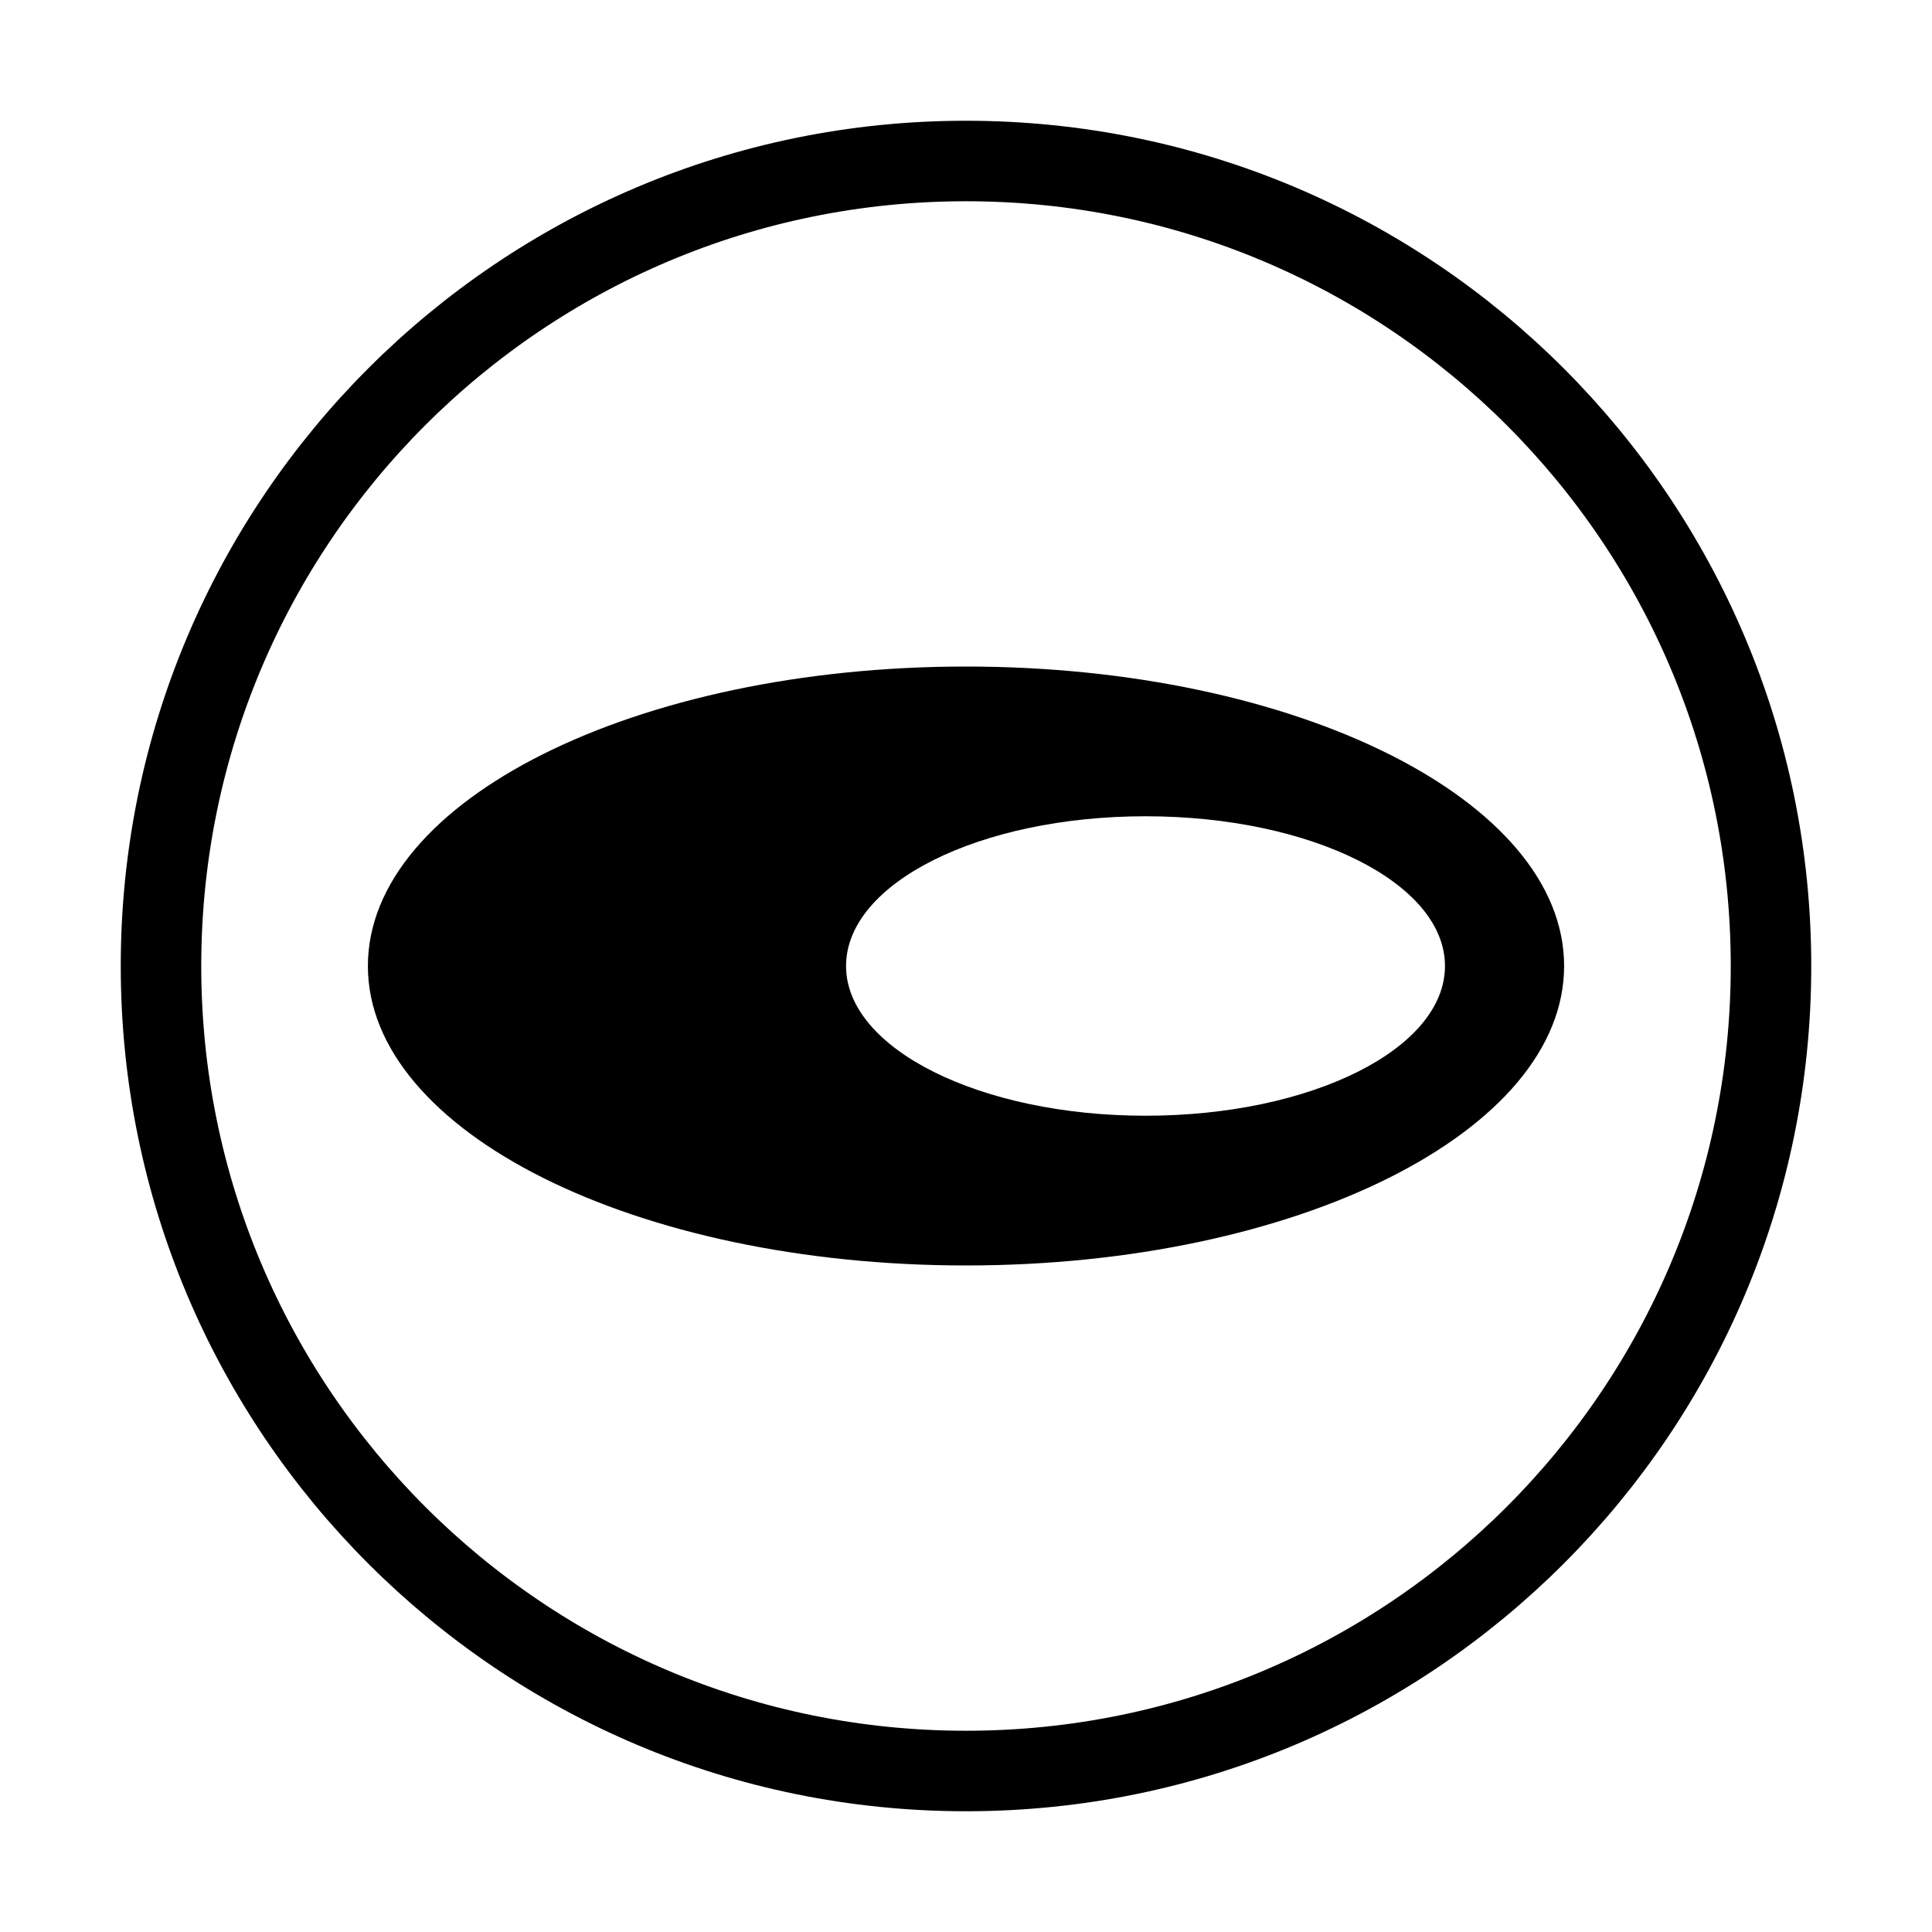
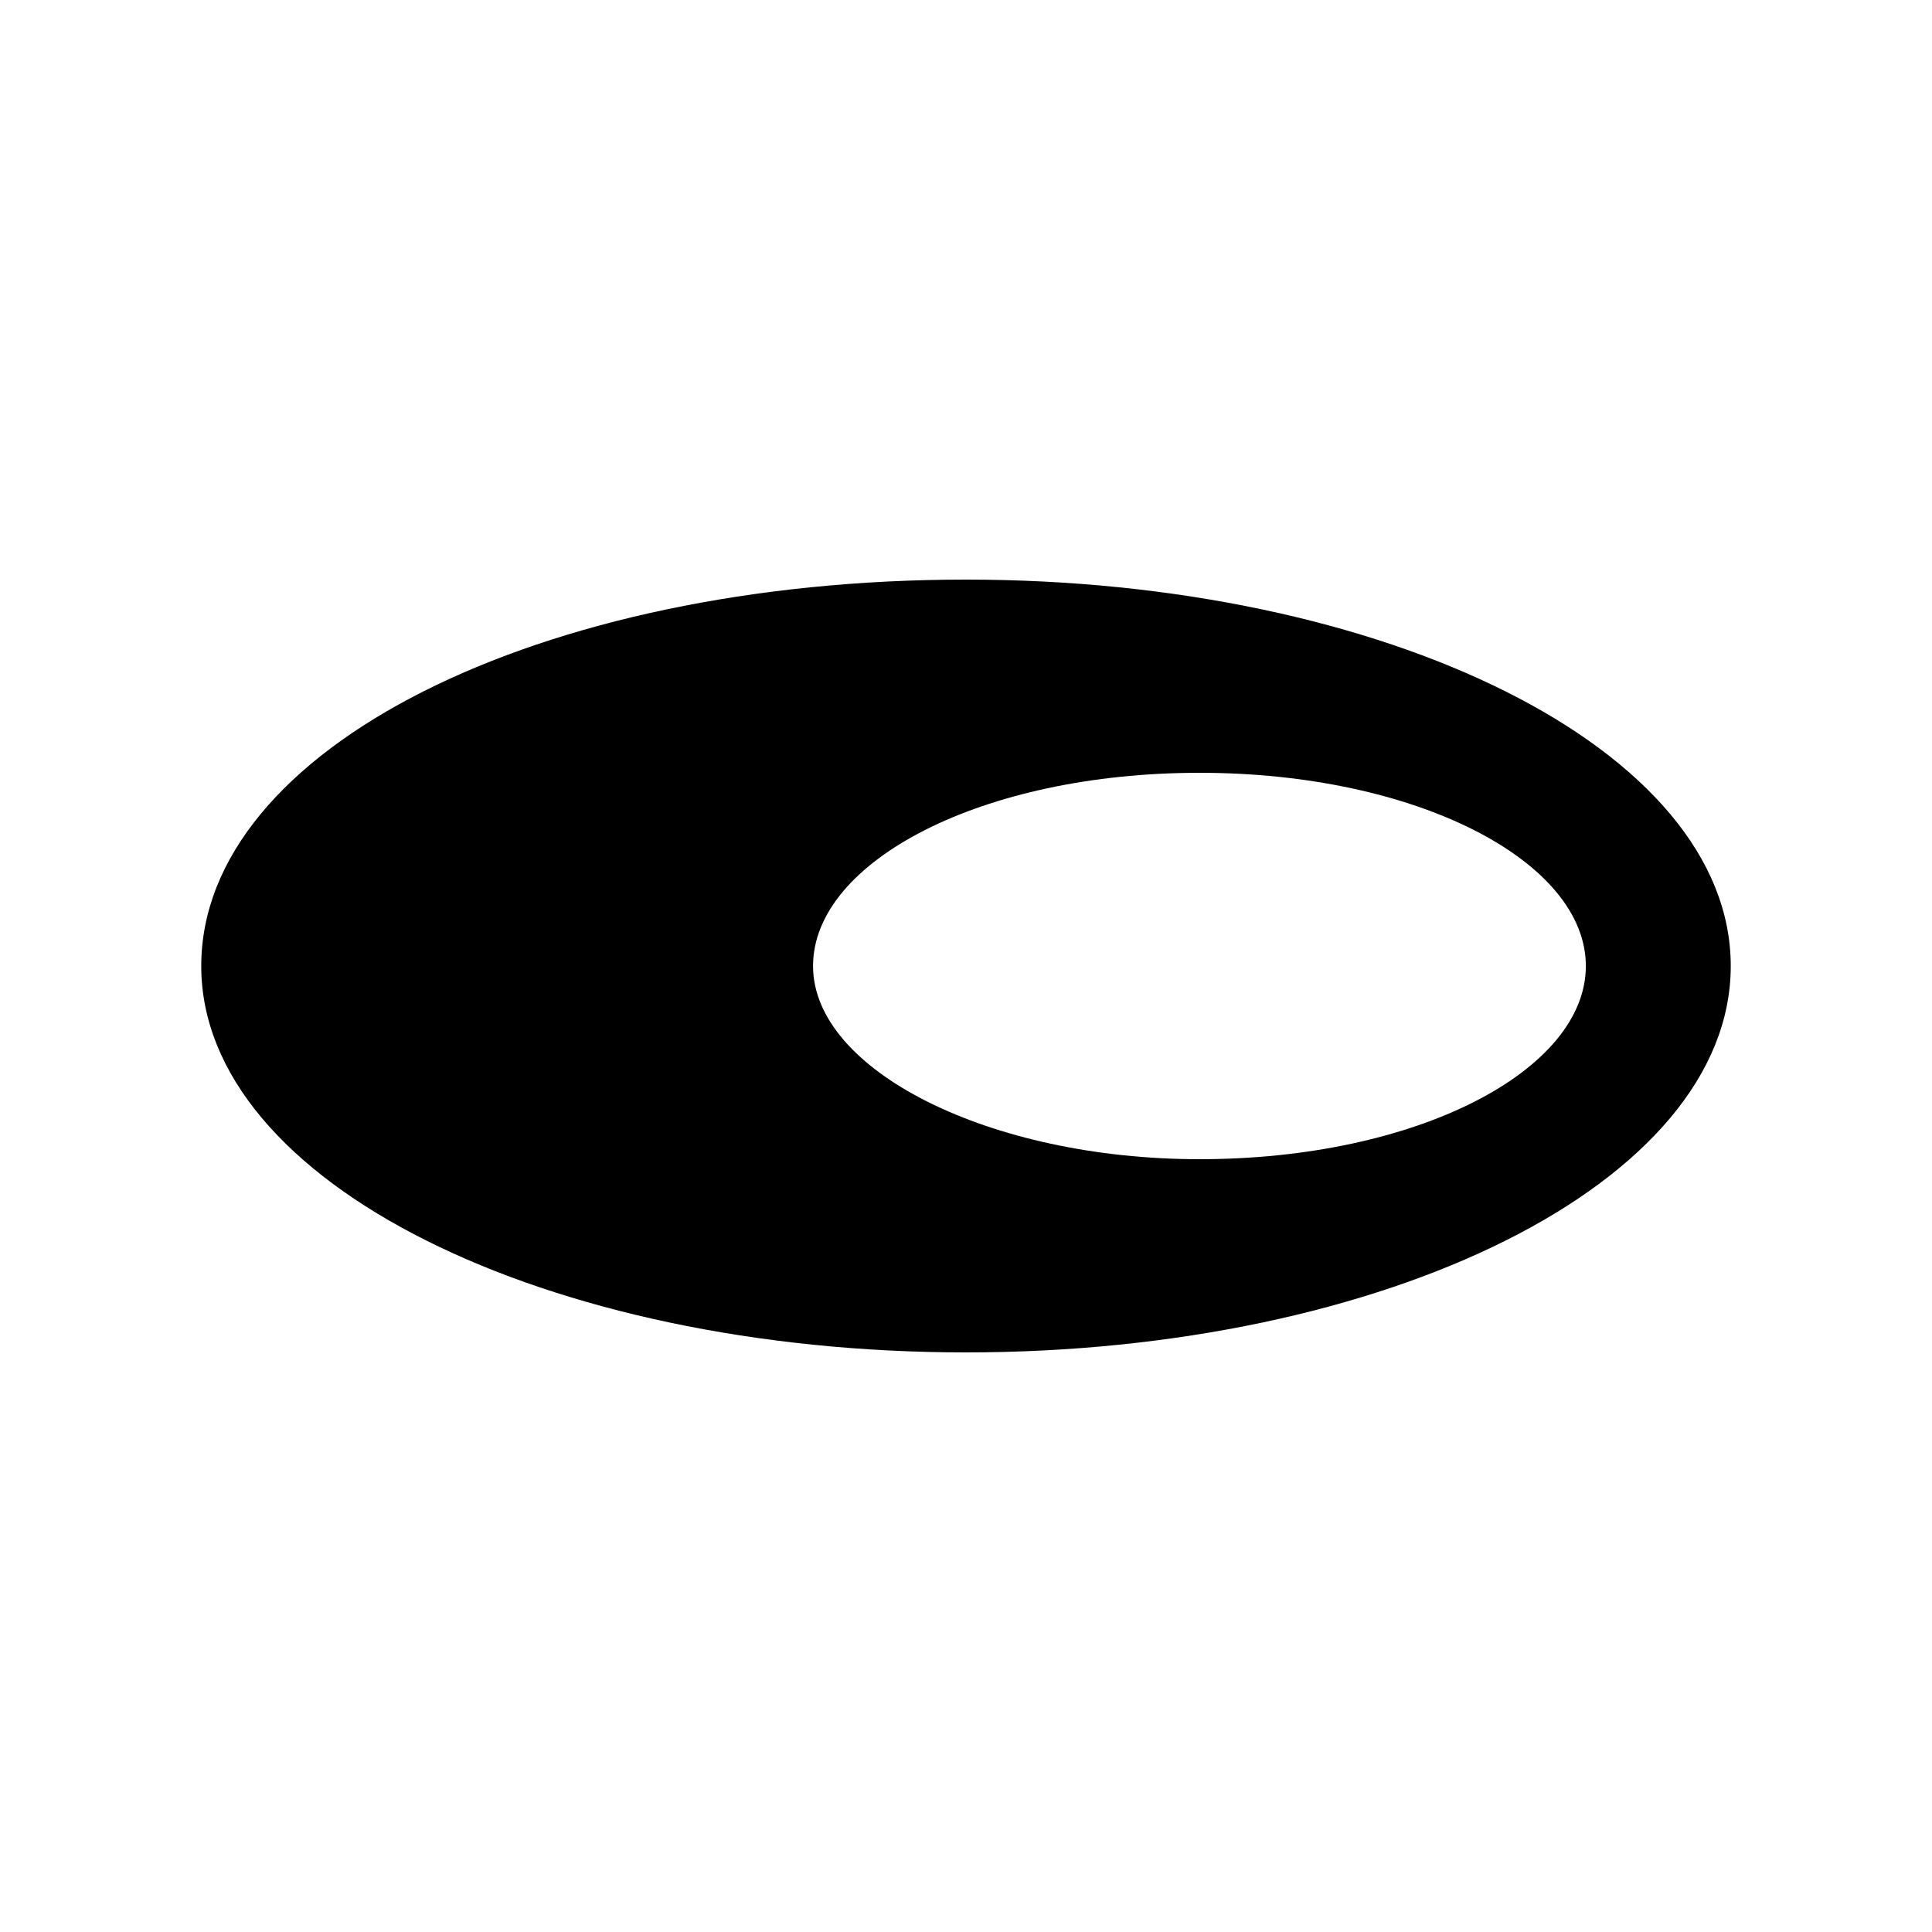
- <svg xmlns="http://www.w3.org/2000/svg" version="1.1" viewBox="0 0 24 24">
-   <defs>
-     <style>
-       .cls-1 {
-         fill: none;
-         stroke: #000;
-         stroke-linecap: round;
-         stroke-linejoin: round;
-       }
-     </style>
-   </defs>
-   <g>
-     <g id="Layer_1">
-       <circle class="cls-1" cx="12" cy="12" r="10" />
-       <path d="M14.23,13.86c-2.05,0-3.72-.83-3.72-1.86s1.66-1.86,3.72-1.86,3.72.83,3.72,1.86-1.66,1.86-3.72,1.86ZM12,8.28c-4.1,0-7.43,1.66-7.43,3.72s3.33,3.72,7.43,3.72,7.43-1.66,7.43-3.72-3.33-3.72-7.43-3.72Z" />
-     </g>
-   </g>
+ <svg xmlns="http://www.w3.org/2000/svg" id="Layer_1" version="1.1" viewBox="0 0 24 24">
+   <path d="M14.9,14.4c-2.6,0-4.8-1.1-4.8-2.4s2.1-2.4,4.8-2.4,4.8,1.1,4.8,2.4-2.1,2.4-4.8,2.4ZM12,7.2c-5.3,0-9.5,2.1-9.5,4.8s4.3,4.8,9.5,4.8,9.5-2.1,9.5-4.8-4.3-4.8-9.5-4.8Z" />
</svg>
